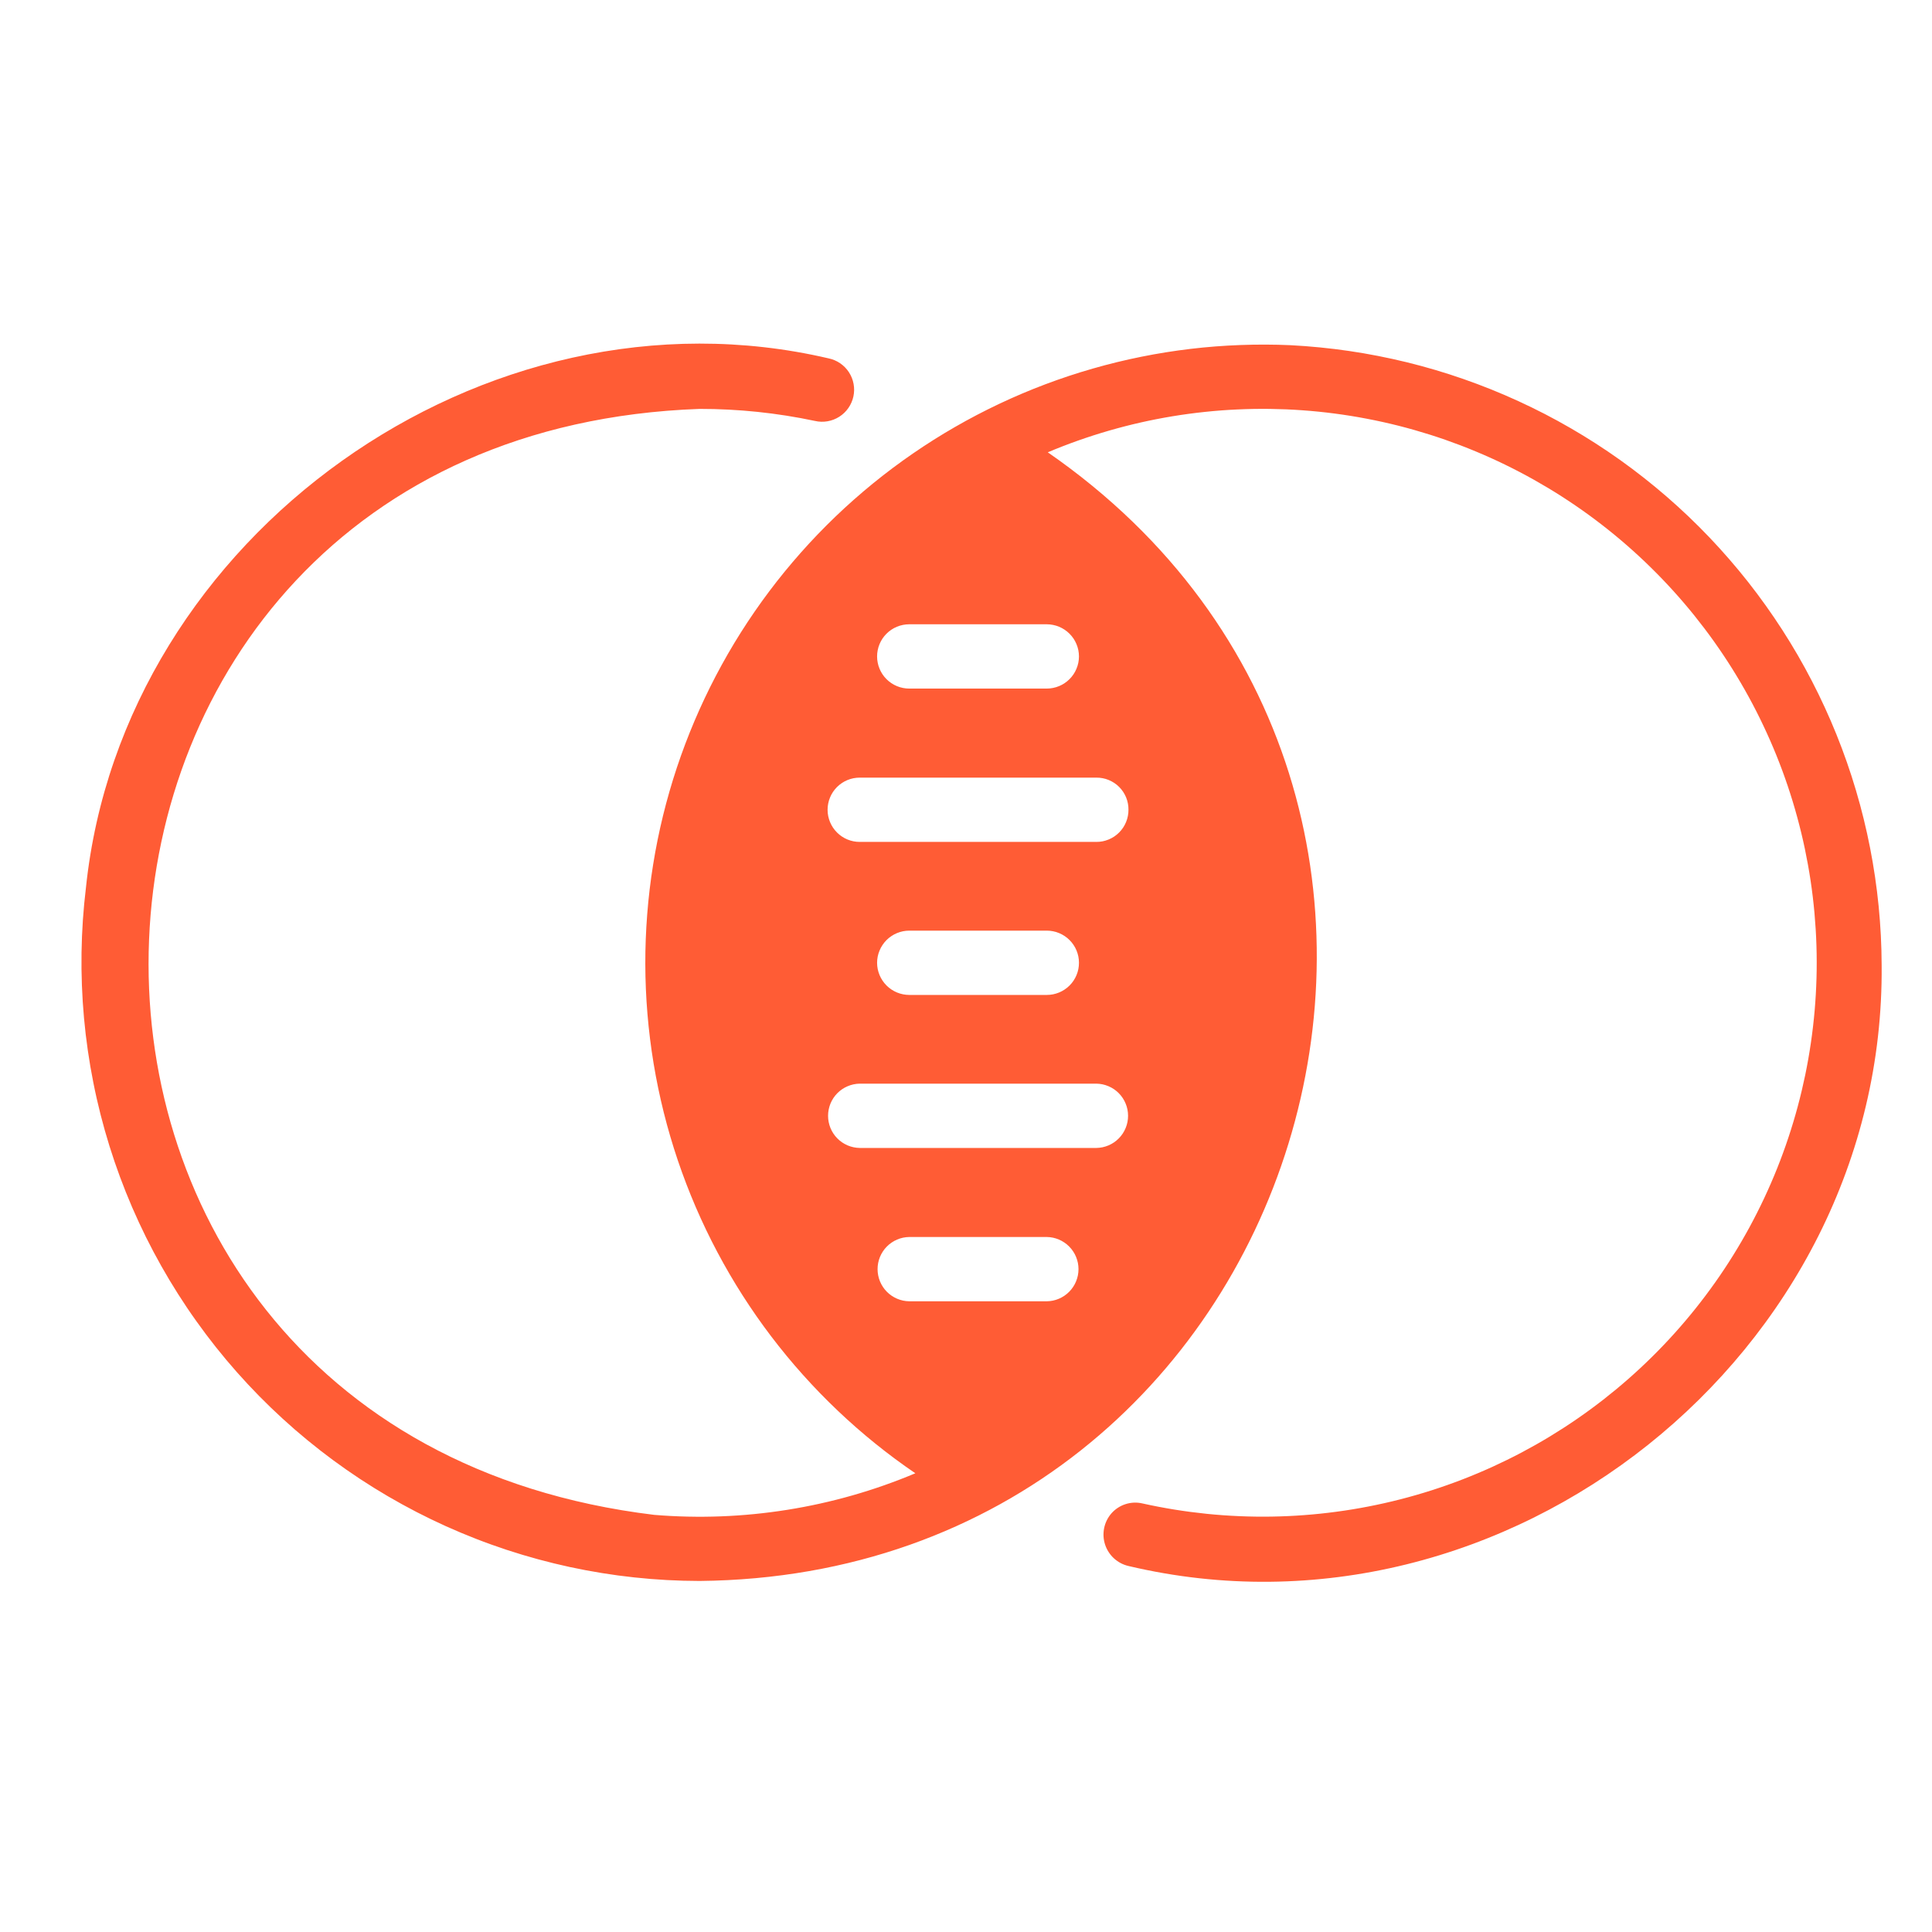
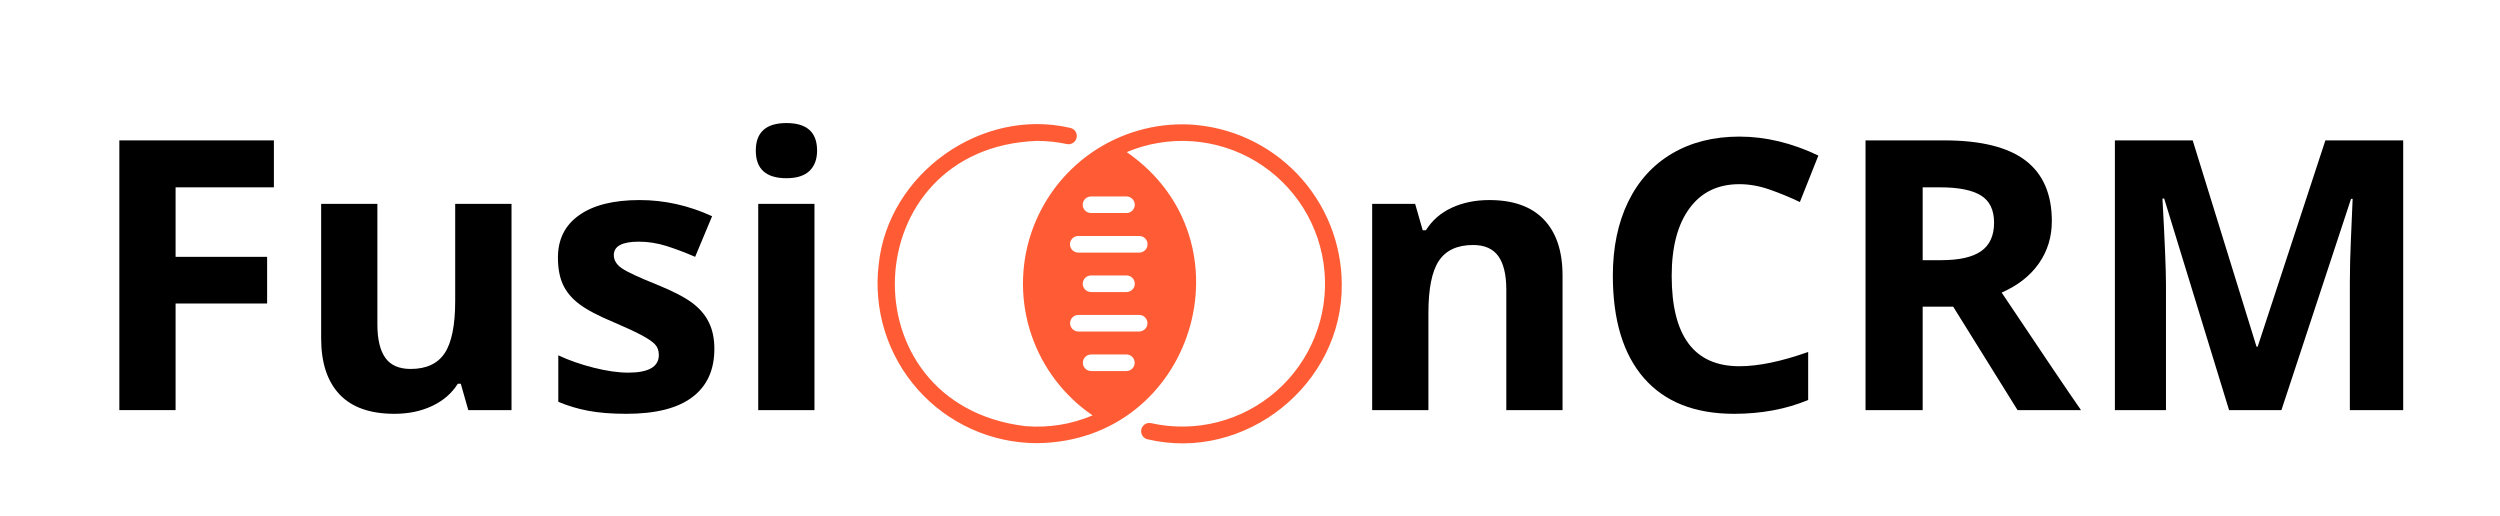
- <svg xmlns="http://www.w3.org/2000/svg" width="500" zoomAndPan="magnify" viewBox="0 0 375 375" height="500" preserveAspectRatio="xMidYMid meet" version="1.0">
+ <svg xmlns="http://www.w3.org/2000/svg" width="577" zoomAndPan="magnify" viewBox="0 0 432.75 89.25" height="119" preserveAspectRatio="xMidYMid meet" version="1.0">
  <defs>
-     <clipPath id="c5e1db4318">
-       <path d="M 15 66 L 365.855 66 L 365.855 308 L 15 308 Z M 15 66 " clip-rule="nonzero" />
+     <g />
+     <clipPath id="17e9a363fd">
+       <path d="M 14 2 L 424 2 L 424 88.508 L 14 88.508 Z M 14 2 " clip-rule="nonzero" />
    </clipPath>
-     <clipPath id="e02673cd18">
-       <path d="M 143.625 226.48 L 231.395 226.48 L 231.395 231.914 L 143.625 231.914 Z M 143.625 226.48 " clip-rule="nonzero" />
+     <clipPath id="90cbc38954">
+       <path d="M 218 0.141 L 409.891 0.141 L 409.891 86.508 L 218 86.508 Z M 218 0.141 " clip-rule="nonzero" />
    </clipPath>
-     <clipPath id="45136141f0">
-       <path d="M 146.34 226.48 L 228.66 226.48 C 230.16 226.48 231.375 227.695 231.375 229.195 C 231.375 230.695 230.16 231.914 228.66 231.914 L 146.34 231.914 C 144.84 231.914 143.625 230.695 143.625 229.195 C 143.625 227.695 144.84 226.48 146.34 226.48 Z M 146.34 226.48 " clip-rule="nonzero" />
+     <clipPath id="6171f4c915">
+       <rect x="0" width="192" y="0" height="87" />
    </clipPath>
-     <clipPath id="0cfb061ab7">
-       <path d="M 0.625 0.48 L 88.395 0.48 L 88.395 5.914 L 0.625 5.914 Z M 0.625 0.48 " clip-rule="nonzero" />
+     <clipPath id="85d16e389d">
+       <path d="M 137 19 L 218.617 19 L 218.617 75 L 137 75 Z M 137 19 " clip-rule="nonzero" />
    </clipPath>
-     <clipPath id="72fb6b79ef">
-       <path d="M 3.34 0.48 L 85.66 0.48 C 87.16 0.48 88.375 1.695 88.375 3.195 C 88.375 4.695 87.16 5.914 85.66 5.914 L 3.34 5.914 C 1.84 5.914 0.625 4.695 0.625 3.195 C 0.625 1.695 1.84 0.48 3.34 0.48 Z M 3.34 0.48 " clip-rule="nonzero" />
+     <clipPath id="78281af31c">
+       <path d="M 0.77 0.141 L 134 0.141 L 134 86.508 L 0.77 86.508 Z M 0.77 0.141 " clip-rule="nonzero" />
    </clipPath>
-     <clipPath id="c054055766">
-       <rect x="0" width="89" y="0" height="6" />
+     <clipPath id="55f4e7bbd0">
+       <rect x="0" width="134" y="0" height="87" />
+     </clipPath>
+     <clipPath id="3eaa2c389c">
+       <rect x="0" width="410" y="0" height="87" />
    </clipPath>
  </defs>
-   <g clip-path="url(#c5e1db4318)">
-     <path fill="#ff5c35" d="M 250.461 67 C 247.23 66.859 244 66.848 240.766 66.969 C 237.535 67.086 234.312 67.336 231.102 67.715 C 227.887 68.098 224.695 68.605 221.523 69.246 C 218.355 69.883 215.215 70.648 212.105 71.543 C 208.996 72.434 205.93 73.449 202.902 74.59 C 199.875 75.73 196.898 76.992 193.973 78.375 C 191.051 79.758 188.184 81.254 185.383 82.867 C 182.578 84.48 179.844 86.203 177.18 88.039 C 174.516 89.871 171.93 91.812 169.422 93.855 C 166.914 95.898 164.496 98.039 162.16 100.277 C 159.828 102.52 157.586 104.848 155.441 107.27 C 153.297 109.691 151.25 112.191 149.309 114.777 C 147.363 117.363 145.531 120.023 143.801 122.758 C 142.074 125.492 140.461 128.293 138.957 131.16 C 137.457 134.023 136.074 136.945 134.809 139.922 C 133.543 142.898 132.402 145.922 131.379 148.992 C 130.359 152.062 129.465 155.168 128.695 158.309 C 127.926 161.449 127.285 164.617 126.773 167.812 C 126.258 171.004 125.875 174.215 125.625 177.438 C 125.371 180.664 125.246 183.895 125.254 187.129 C 125.262 190.363 125.402 193.59 125.672 196.816 C 125.941 200.039 126.34 203.246 126.867 206.438 C 127.395 209.629 128.055 212.793 128.836 215.93 C 129.621 219.066 130.531 222.168 131.566 225.234 C 132.605 228.297 133.762 231.316 135.039 234.285 C 136.32 237.258 137.719 240.172 139.234 243.027 C 140.75 245.887 142.379 248.68 144.117 251.402 C 145.859 254.129 147.707 256.781 149.664 259.359 C 151.621 261.934 153.676 264.426 155.836 266.836 C 157.992 269.246 160.242 271.566 162.59 273.793 C 164.934 276.023 167.363 278.152 169.883 280.184 C 172.398 282.215 174.992 284.141 177.668 285.961 C 169.668 289.324 161.383 291.688 152.812 293.055 C 144.242 294.418 135.633 294.746 126.984 294.035 C -9.223 277.566 -1.215 84.273 135.801 79.367 C 143.344 79.363 150.805 80.141 158.184 81.703 C 158.586 81.797 158.992 81.848 159.402 81.859 C 159.812 81.867 160.223 81.84 160.625 81.77 C 161.031 81.699 161.426 81.59 161.809 81.441 C 162.195 81.293 162.559 81.109 162.906 80.887 C 163.254 80.668 163.574 80.414 163.871 80.129 C 164.168 79.844 164.434 79.535 164.668 79.195 C 164.902 78.859 165.102 78.504 165.266 78.125 C 165.43 77.746 165.559 77.359 165.645 76.957 C 165.73 76.555 165.777 76.148 165.785 75.738 C 165.789 75.324 165.754 74.918 165.68 74.516 C 165.605 74.109 165.492 73.715 165.34 73.336 C 165.188 72.953 164.996 72.59 164.773 72.246 C 164.547 71.902 164.293 71.582 164.004 71.289 C 163.715 70.996 163.402 70.734 163.062 70.504 C 162.723 70.27 162.363 70.074 161.984 69.918 C 161.605 69.758 161.211 69.637 160.809 69.555 C 94.047 53.98 23.82 103.926 16.684 172.266 C 16.43 174.367 16.23 176.473 16.086 178.582 C 15.945 180.691 15.855 182.805 15.824 184.922 C 15.793 187.035 15.816 189.152 15.898 191.266 C 15.977 193.379 16.113 195.492 16.305 197.598 C 16.496 199.703 16.742 201.805 17.047 203.898 C 17.348 205.992 17.707 208.078 18.121 210.152 C 18.531 212.227 19 214.289 19.52 216.34 C 20.043 218.391 20.617 220.426 21.246 222.445 C 21.875 224.465 22.559 226.469 23.293 228.449 C 24.027 230.434 24.816 232.398 25.652 234.34 C 26.492 236.281 27.383 238.203 28.32 240.098 C 29.262 241.992 30.25 243.859 31.289 245.703 C 32.328 247.547 33.414 249.363 34.551 251.148 C 35.684 252.934 36.863 254.688 38.094 256.41 C 39.32 258.133 40.59 259.824 41.906 261.48 C 43.223 263.137 44.582 264.758 45.984 266.34 C 47.387 267.926 48.832 269.473 50.312 270.98 C 51.797 272.488 53.32 273.957 54.883 275.383 C 56.441 276.812 58.039 278.195 59.676 279.539 C 61.309 280.883 62.98 282.184 64.684 283.438 C 66.387 284.691 68.121 285.902 69.887 287.066 C 71.652 288.227 73.449 289.344 75.277 290.414 C 77.102 291.48 78.957 292.5 80.836 293.473 C 82.715 294.441 84.617 295.363 86.547 296.234 C 88.477 297.102 90.426 297.922 92.398 298.688 C 94.367 299.457 96.359 300.168 98.367 300.832 C 100.379 301.492 102.402 302.102 104.445 302.656 C 106.488 303.211 108.543 303.711 110.609 304.16 C 112.68 304.605 114.758 304.996 116.844 305.332 C 118.934 305.672 121.031 305.953 123.133 306.176 C 125.238 306.402 127.344 306.574 129.457 306.688 C 131.57 306.801 133.684 306.859 135.801 306.863 C 253.828 305.711 300.023 154.684 203.375 87.793 C 205.312 86.973 207.277 86.215 209.262 85.512 C 211.246 84.809 213.25 84.168 215.273 83.582 C 217.297 83 219.336 82.473 221.387 82.008 C 223.441 81.543 225.508 81.141 227.586 80.797 C 229.664 80.453 231.75 80.172 233.844 79.953 C 235.938 79.73 238.035 79.57 240.137 79.477 C 242.242 79.379 244.348 79.34 246.453 79.367 C 248.559 79.395 250.66 79.48 252.762 79.633 C 254.859 79.781 256.953 79.992 259.043 80.266 C 261.129 80.539 263.207 80.871 265.277 81.27 C 267.344 81.664 269.398 82.117 271.441 82.633 C 273.48 83.148 275.508 83.727 277.516 84.359 C 279.523 84.992 281.508 85.688 283.477 86.438 C 285.441 87.191 287.387 88 289.305 88.863 C 291.227 89.73 293.117 90.652 294.984 91.629 C 296.848 92.605 298.684 93.637 300.488 94.719 C 302.293 95.805 304.062 96.941 305.801 98.129 C 307.539 99.316 309.242 100.555 310.906 101.844 C 312.574 103.133 314.199 104.469 315.785 105.855 C 317.371 107.238 318.918 108.668 320.418 110.145 C 321.922 111.617 323.379 113.137 324.793 114.695 C 326.207 116.258 327.574 117.859 328.895 119.5 C 330.211 121.141 331.484 122.816 332.703 124.531 C 333.926 126.25 335.094 128 336.211 129.781 C 337.328 131.566 338.395 133.383 339.406 135.23 C 340.418 137.074 341.375 138.949 342.273 140.855 C 343.176 142.758 344.02 144.684 344.809 146.637 C 345.598 148.59 346.328 150.562 347 152.559 C 347.672 154.555 348.285 156.566 348.836 158.598 C 349.391 160.633 349.887 162.676 350.32 164.738 C 350.75 166.797 351.125 168.871 351.438 170.953 C 351.75 173.035 352 175.125 352.188 177.223 C 352.375 179.316 352.504 181.418 352.57 183.523 C 352.637 185.629 352.641 187.734 352.582 189.836 C 352.523 191.941 352.402 194.043 352.223 196.141 C 352.039 198.238 351.797 200.328 351.492 202.414 C 351.188 204.496 350.824 206.57 350.398 208.633 C 349.969 210.691 349.484 212.742 348.938 214.773 C 348.391 216.809 347.785 218.824 347.121 220.82 C 346.457 222.82 345.734 224.797 344.953 226.75 C 344.172 228.707 343.332 230.637 342.438 232.543 C 341.543 234.449 340.594 236.328 339.59 238.18 C 338.586 240.027 337.527 241.848 336.414 243.637 C 335.305 245.426 334.141 247.18 332.926 248.898 C 331.711 250.617 330.445 252.301 329.133 253.945 C 327.82 255.594 326.457 257.199 325.051 258.762 C 323.641 260.328 322.191 261.852 320.691 263.332 C 319.195 264.812 317.656 266.246 316.074 267.637 C 314.492 269.027 312.871 270.367 311.211 271.664 C 309.551 272.957 307.852 274.203 306.117 275.398 C 304.383 276.594 302.617 277.734 300.816 278.828 C 299.016 279.918 297.184 280.953 295.324 281.938 C 293.461 282.922 291.57 283.848 289.656 284.723 C 287.738 285.594 285.797 286.41 283.836 287.168 C 281.871 287.926 279.887 288.625 277.879 289.27 C 275.875 289.91 273.852 290.492 271.812 291.016 C 269.773 291.539 267.719 292 265.652 292.402 C 263.586 292.805 261.508 293.148 259.422 293.426 C 257.336 293.707 255.242 293.926 253.141 294.082 C 251.043 294.242 248.941 294.336 246.836 294.371 C 244.73 294.406 242.625 294.375 240.52 294.285 C 238.418 294.195 236.32 294.047 234.223 293.832 C 232.129 293.617 230.043 293.344 227.965 293.008 C 225.887 292.672 223.816 292.277 221.762 291.82 C 221.219 291.691 220.668 291.641 220.109 291.66 C 219.555 291.684 219.008 291.777 218.477 291.949 C 217.945 292.117 217.445 292.355 216.98 292.66 C 216.512 292.965 216.094 293.328 215.723 293.746 C 215.547 293.949 215.383 294.164 215.234 294.387 C 215.086 294.609 214.953 294.844 214.832 295.086 C 214.715 295.328 214.609 295.574 214.523 295.828 C 214.438 296.086 214.367 296.344 214.312 296.605 C 214.258 296.871 214.223 297.137 214.203 297.406 C 214.184 297.676 214.18 297.941 214.195 298.211 C 214.211 298.48 214.242 298.746 214.293 299.012 C 214.344 299.277 214.41 299.535 214.492 299.793 C 214.574 300.047 214.676 300.297 214.789 300.543 C 214.906 300.785 215.035 301.02 215.184 301.246 C 215.328 301.473 215.488 301.688 215.66 301.895 C 215.832 302.102 216.02 302.293 216.219 302.477 C 216.418 302.656 216.625 302.824 216.848 302.98 C 217.066 303.137 217.297 303.277 217.535 303.402 C 217.773 303.527 218.02 303.637 218.27 303.73 C 218.523 303.824 218.781 303.898 219.043 303.961 C 292.359 321.301 365.934 262.77 365.227 187.305 C 365.219 185.395 365.168 183.488 365.07 181.578 C 364.973 179.672 364.828 177.77 364.641 175.867 C 364.453 173.965 364.219 172.07 363.941 170.184 C 363.664 168.293 363.34 166.41 362.973 164.535 C 362.605 162.66 362.195 160.797 361.738 158.941 C 361.285 157.086 360.785 155.246 360.242 153.414 C 359.699 151.582 359.113 149.766 358.484 147.961 C 357.855 146.16 357.184 144.371 356.469 142.598 C 355.758 140.828 355 139.074 354.203 137.34 C 353.406 135.602 352.57 133.887 351.691 132.191 C 350.816 130.496 349.898 128.82 348.941 127.168 C 347.98 125.516 346.988 123.887 345.953 122.281 C 344.918 120.676 343.844 119.094 342.734 117.539 C 341.629 115.984 340.48 114.457 339.301 112.957 C 338.117 111.457 336.902 109.984 335.648 108.543 C 334.398 107.098 333.113 105.688 331.797 104.305 C 330.477 102.922 329.125 101.574 327.746 100.254 C 326.363 98.938 324.949 97.652 323.508 96.402 C 322.062 95.152 320.59 93.934 319.09 92.754 C 317.59 91.57 316.062 90.426 314.508 89.316 C 312.953 88.207 311.371 87.137 309.766 86.102 C 308.16 85.07 306.531 84.074 304.879 83.117 C 303.227 82.16 301.551 81.242 299.855 80.363 C 298.156 79.488 296.441 78.652 294.707 77.855 C 292.969 77.059 291.215 76.305 289.445 75.59 C 287.672 74.879 285.883 74.207 284.082 73.578 C 282.277 72.949 280.461 72.363 278.629 71.82 C 276.797 71.277 274.953 70.781 273.102 70.324 C 271.246 69.871 269.379 69.461 267.504 69.094 C 265.633 68.727 263.75 68.402 261.859 68.125 C 259.969 67.848 258.074 67.617 256.176 67.43 C 254.273 67.242 252.371 67.098 250.461 67 Z M 203.188 252.578 L 176.48 252.578 C 176.074 252.574 175.676 252.527 175.277 252.445 C 174.879 252.359 174.496 252.238 174.121 252.078 C 173.75 251.918 173.395 251.723 173.059 251.496 C 172.723 251.266 172.414 251.008 172.129 250.719 C 171.844 250.43 171.59 250.117 171.367 249.777 C 171.145 249.438 170.953 249.082 170.801 248.707 C 170.648 248.332 170.531 247.945 170.453 247.547 C 170.375 247.148 170.336 246.746 170.336 246.34 C 170.336 245.934 170.375 245.531 170.453 245.133 C 170.531 244.734 170.648 244.348 170.801 243.973 C 170.953 243.598 171.145 243.238 171.367 242.902 C 171.59 242.562 171.844 242.25 172.129 241.961 C 172.414 241.672 172.723 241.41 173.059 241.184 C 173.395 240.953 173.75 240.762 174.121 240.602 C 174.496 240.441 174.879 240.32 175.277 240.234 C 175.676 240.152 176.074 240.105 176.48 240.102 L 203.188 240.102 C 203.594 240.105 203.996 240.152 204.391 240.234 C 204.789 240.32 205.172 240.441 205.547 240.602 C 205.918 240.762 206.273 240.953 206.609 241.184 C 206.945 241.41 207.254 241.672 207.539 241.961 C 207.824 242.25 208.078 242.562 208.301 242.902 C 208.527 243.238 208.715 243.598 208.867 243.973 C 209.023 244.348 209.137 244.734 209.219 245.133 C 209.297 245.531 209.336 245.934 209.336 246.34 C 209.336 246.746 209.297 247.148 209.219 247.547 C 209.137 247.945 209.023 248.332 208.867 248.707 C 208.715 249.082 208.527 249.438 208.301 249.777 C 208.078 250.117 207.824 250.43 207.539 250.719 C 207.254 251.008 206.945 251.266 206.609 251.496 C 206.273 251.723 205.918 251.918 205.547 252.078 C 205.172 252.238 204.789 252.359 204.391 252.445 C 203.996 252.527 203.594 252.574 203.188 252.578 Z M 212.797 222.816 L 166.871 222.816 C 166.469 222.809 166.066 222.766 165.668 222.68 C 165.273 222.598 164.887 222.473 164.512 222.316 C 164.141 222.156 163.785 221.961 163.449 221.734 C 163.117 221.504 162.805 221.246 162.52 220.957 C 162.234 220.668 161.98 220.352 161.758 220.016 C 161.535 219.676 161.344 219.32 161.191 218.941 C 161.039 218.566 160.922 218.18 160.844 217.781 C 160.766 217.383 160.727 216.98 160.727 216.578 C 160.727 216.172 160.766 215.77 160.844 215.371 C 160.922 214.973 161.039 214.586 161.191 214.211 C 161.344 213.836 161.535 213.477 161.758 213.137 C 161.98 212.801 162.234 212.484 162.52 212.195 C 162.805 211.906 163.117 211.648 163.449 211.422 C 163.785 211.191 164.141 210.996 164.516 210.84 C 164.887 210.68 165.273 210.559 165.668 210.473 C 166.066 210.387 166.469 210.344 166.875 210.336 L 212.797 210.336 C 213.203 210.344 213.605 210.387 214.004 210.469 C 214.398 210.555 214.785 210.676 215.16 210.836 C 215.535 210.992 215.891 211.188 216.227 211.414 C 216.562 211.645 216.871 211.902 217.156 212.191 C 217.441 212.48 217.699 212.797 217.922 213.133 C 218.145 213.473 218.336 213.832 218.488 214.207 C 218.645 214.582 218.762 214.969 218.84 215.367 C 218.918 215.766 218.957 216.172 218.957 216.578 C 218.957 216.984 218.918 217.387 218.84 217.785 C 218.762 218.184 218.645 218.57 218.488 218.945 C 218.336 219.32 218.145 219.68 217.922 220.02 C 217.699 220.359 217.441 220.672 217.156 220.961 C 216.871 221.25 216.562 221.508 216.227 221.738 C 215.891 221.965 215.535 222.16 215.16 222.32 C 214.785 222.477 214.398 222.598 214.004 222.684 C 213.605 222.766 213.203 222.812 212.797 222.816 Z M 170.242 186.875 C 170.242 186.465 170.285 186.062 170.363 185.66 C 170.445 185.258 170.566 184.867 170.723 184.492 C 170.879 184.113 171.07 183.754 171.301 183.414 C 171.527 183.074 171.785 182.758 172.074 182.469 C 172.363 182.18 172.68 181.922 173.02 181.695 C 173.359 181.465 173.719 181.273 174.098 181.117 C 174.477 180.961 174.863 180.84 175.266 180.758 C 175.668 180.68 176.074 180.637 176.48 180.637 L 203.188 180.637 C 203.598 180.637 204.004 180.676 204.406 180.758 C 204.805 180.836 205.195 180.953 205.574 181.113 C 205.953 181.27 206.312 181.461 206.652 181.688 C 206.996 181.914 207.309 182.176 207.598 182.465 C 207.891 182.754 208.148 183.07 208.375 183.41 C 208.602 183.75 208.797 184.109 208.953 184.488 C 209.109 184.867 209.227 185.258 209.309 185.66 C 209.387 186.062 209.426 186.465 209.426 186.875 C 209.426 187.285 209.387 187.691 209.309 188.094 C 209.227 188.496 209.109 188.887 208.953 189.266 C 208.797 189.641 208.602 190 208.375 190.344 C 208.148 190.684 207.891 191 207.598 191.289 C 207.309 191.578 206.996 191.836 206.652 192.062 C 206.312 192.293 205.953 192.484 205.574 192.641 C 205.195 192.797 204.805 192.914 204.406 192.996 C 204.004 193.074 203.598 193.117 203.188 193.117 L 176.48 193.117 C 176.074 193.113 175.668 193.074 175.266 192.992 C 174.863 192.91 174.477 192.793 174.098 192.637 C 173.719 192.477 173.359 192.285 173.02 192.059 C 172.68 191.832 172.363 191.57 172.074 191.281 C 171.785 190.992 171.527 190.68 171.301 190.34 C 171.07 189.996 170.879 189.641 170.723 189.262 C 170.566 188.883 170.445 188.492 170.363 188.094 C 170.285 187.691 170.242 187.285 170.242 186.875 Z M 219.035 157.176 C 219.039 157.586 219 157.992 218.918 158.395 C 218.84 158.797 218.723 159.188 218.566 159.566 C 218.41 159.945 218.219 160.305 217.992 160.648 C 217.762 160.988 217.504 161.305 217.215 161.594 C 216.926 161.883 216.609 162.145 216.27 162.371 C 215.926 162.598 215.566 162.789 215.188 162.945 C 214.809 163.102 214.418 163.219 214.016 163.301 C 213.613 163.379 213.207 163.418 212.797 163.414 L 166.871 163.414 C 166.465 163.414 166.059 163.375 165.656 163.297 C 165.254 163.215 164.863 163.098 164.484 162.941 C 164.105 162.785 163.746 162.59 163.406 162.363 C 163.066 162.137 162.75 161.879 162.461 161.586 C 162.172 161.297 161.914 160.984 161.684 160.641 C 161.457 160.301 161.266 159.941 161.109 159.562 C 160.953 159.184 160.832 158.793 160.754 158.395 C 160.672 157.992 160.633 157.586 160.633 157.176 C 160.633 156.766 160.672 156.359 160.754 155.957 C 160.832 155.555 160.953 155.168 161.109 154.789 C 161.266 154.41 161.457 154.051 161.684 153.707 C 161.914 153.367 162.172 153.055 162.461 152.762 C 162.75 152.473 163.066 152.215 163.406 151.988 C 163.746 151.762 164.105 151.566 164.484 151.41 C 164.863 151.254 165.254 151.137 165.656 151.055 C 166.059 150.977 166.465 150.938 166.871 150.938 L 212.797 150.938 C 213.207 150.934 213.613 150.969 214.02 151.047 C 214.422 151.121 214.812 151.238 215.195 151.395 C 215.574 151.551 215.934 151.742 216.277 151.969 C 216.621 152.195 216.938 152.453 217.227 152.746 C 217.516 153.035 217.777 153.352 218.004 153.695 C 218.23 154.035 218.422 154.398 218.578 154.777 C 218.734 155.16 218.848 155.551 218.926 155.953 C 219.004 156.359 219.039 156.766 219.035 157.176 Z M 209.426 127.414 C 209.426 127.82 209.383 128.227 209.305 128.629 C 209.223 129.031 209.105 129.418 208.945 129.797 C 208.789 130.176 208.598 130.535 208.371 130.875 C 208.141 131.215 207.883 131.531 207.594 131.82 C 207.305 132.109 206.988 132.367 206.648 132.594 C 206.309 132.824 205.949 133.016 205.57 133.172 C 205.195 133.328 204.805 133.449 204.402 133.527 C 204 133.609 203.598 133.652 203.188 133.652 L 176.48 133.652 C 176.07 133.652 175.668 133.613 175.266 133.531 C 174.863 133.453 174.473 133.336 174.094 133.176 C 173.715 133.02 173.355 132.828 173.016 132.602 C 172.676 132.375 172.359 132.113 172.07 131.824 C 171.781 131.535 171.52 131.219 171.293 130.879 C 171.066 130.539 170.875 130.18 170.719 129.801 C 170.559 129.422 170.441 129.031 170.363 128.629 C 170.281 128.227 170.242 127.824 170.242 127.414 C 170.242 127.004 170.281 126.598 170.363 126.195 C 170.441 125.793 170.559 125.402 170.719 125.023 C 170.875 124.645 171.066 124.285 171.293 123.945 C 171.52 123.605 171.781 123.289 172.07 123 C 172.359 122.711 172.676 122.453 173.016 122.223 C 173.355 121.996 173.715 121.805 174.094 121.648 C 174.473 121.492 174.863 121.371 175.266 121.293 C 175.668 121.215 176.07 121.172 176.48 121.172 L 203.188 121.172 C 203.598 121.176 204 121.215 204.402 121.297 C 204.805 121.375 205.195 121.496 205.57 121.652 C 205.949 121.809 206.309 122.004 206.648 122.23 C 206.988 122.457 207.305 122.715 207.594 123.008 C 207.883 123.297 208.141 123.609 208.371 123.949 C 208.598 124.289 208.789 124.648 208.945 125.027 C 209.105 125.406 209.223 125.797 209.305 126.195 C 209.383 126.598 209.426 127.004 209.426 127.414 Z M 209.426 127.414 " fill-opacity="1" fill-rule="nonzero" />
-   </g>
-   <g clip-path="url(#e02673cd18)">
-     <g clip-path="url(#45136141f0)">
-       <g transform="matrix(1, 0, 0, 1, 143, 226)">
-         <g clip-path="url(#c054055766)">
-           <g clip-path="url(#0cfb061ab7)">
-             <g clip-path="url(#72fb6b79ef)">
-               <path fill="#ff5c35" d="M 0.625 0.48 L 88.375 0.48 L 88.375 5.914 L 0.625 5.914 Z M 0.625 0.48 " fill-opacity="1" fill-rule="nonzero" />
+   <g clip-path="url(#17e9a363fd)">
+     <g transform="matrix(1, 0, 0, 1, 14, 2)">
+       <g clip-path="url(#3eaa2c389c)">
+         <g clip-path="url(#90cbc38954)">
+           <g transform="matrix(1, 0, 0, 1, 218, -0.000000000000011546)">
+             <g clip-path="url(#6171f4c915)">
+               <g fill="#000000" fill-opacity="1">
+                 <g transform="translate(0.414143, 68.98911)">
+                   <g>
+                     <path d="M 38.062 0 L 28.328 0 L 28.328 -20.844 C 28.328 -23.426 27.867 -25.359 26.953 -26.641 C 26.035 -27.93 24.578 -28.578 22.578 -28.578 C 19.848 -28.578 17.875 -27.664 16.656 -25.844 C 15.445 -24.02 14.844 -21.004 14.844 -16.797 L 14.844 0 L 5.109 0 L 5.109 -35.703 L 12.547 -35.703 L 13.859 -31.125 L 14.406 -31.125 C 15.488 -32.852 16.984 -34.156 18.891 -35.031 C 20.797 -35.914 22.961 -36.359 25.391 -36.359 C 29.535 -36.359 32.68 -35.234 34.828 -32.984 C 36.984 -30.742 38.062 -27.508 38.062 -23.281 Z M 38.062 0 " />
+                   </g>
+                 </g>
+               </g>
+               <g fill="#000000" fill-opacity="1">
+                 <g transform="translate(43.38583, 68.98911)">
+                   <g>
+                     <path d="M 25.703 -39.109 C 21.973 -39.109 19.086 -37.707 17.047 -34.906 C 15.004 -32.113 13.984 -28.219 13.984 -23.219 C 13.984 -12.801 17.891 -7.594 25.703 -7.594 C 28.984 -7.594 32.953 -8.414 37.609 -10.062 L 37.609 -1.75 C 33.773 -0.156 29.5 0.641 24.781 0.641 C 17.988 0.641 12.789 -1.414 9.188 -5.531 C 5.594 -9.656 3.797 -15.57 3.797 -23.281 C 3.797 -28.133 4.676 -32.383 6.438 -36.031 C 8.207 -39.676 10.75 -42.473 14.062 -44.422 C 17.375 -46.367 21.254 -47.344 25.703 -47.344 C 30.234 -47.344 34.789 -46.25 39.375 -44.062 L 36.172 -36.016 C 34.43 -36.848 32.676 -37.57 30.906 -38.188 C 29.133 -38.801 27.398 -39.109 25.703 -39.109 Z M 25.703 -39.109 " />
+                   </g>
+                 </g>
+               </g>
+               <g fill="#000000" fill-opacity="1">
+                 <g transform="translate(85.04861, 68.98911)">
+                   <g>
+                     <path d="M 15.766 -25.953 L 18.969 -25.953 C 22.094 -25.953 24.398 -26.473 25.891 -27.516 C 27.379 -28.566 28.125 -30.207 28.125 -32.438 C 28.125 -34.656 27.363 -36.227 25.844 -37.156 C 24.32 -38.094 21.969 -38.562 18.781 -38.562 L 15.766 -38.562 Z M 15.766 -17.906 L 15.766 0 L 5.875 0 L 5.875 -46.688 L 19.484 -46.688 C 25.816 -46.688 30.504 -45.531 33.547 -43.219 C 36.598 -40.906 38.125 -37.398 38.125 -32.703 C 38.125 -29.953 37.367 -27.504 35.859 -25.359 C 34.348 -23.223 32.207 -21.551 29.438 -20.344 C 36.457 -9.844 41.035 -3.062 43.172 0 L 32.188 0 L 21.047 -17.906 Z M 15.766 -17.906 " />
+                   </g>
+                 </g>
+               </g>
+               <g fill="#000000" fill-opacity="1">
+                 <g transform="translate(128.2118, 68.98911)">
+                   <g>
+                     <path d="M 25.641 0 L 14.406 -36.625 L 14.109 -36.625 C 14.516 -29.176 14.719 -24.207 14.719 -21.719 L 14.719 0 L 5.875 0 L 5.875 -46.688 L 19.344 -46.688 L 30.391 -10.984 L 30.594 -10.984 L 42.312 -46.688 L 55.781 -46.688 L 55.781 0 L 46.547 0 L 46.547 -22.094 C 46.547 -23.133 46.562 -24.336 46.594 -25.703 C 46.625 -27.066 46.77 -30.688 47.031 -36.562 L 46.75 -36.562 L 34.703 0 Z M 25.641 0 " />
+                   </g>
+                 </g>
+               </g>
+             </g>
+           </g>
+         </g>
+         <g clip-path="url(#85d16e389d)">
+           <path fill="#ff5c35" d="M 191.867 19.547 C 190.379 19.48 188.895 19.539 187.414 19.711 C 185.938 19.887 184.48 20.18 183.047 20.594 C 181.613 21.004 180.227 21.527 178.879 22.164 C 177.531 22.801 176.242 23.539 175.016 24.387 C 173.789 25.23 172.637 26.168 171.562 27.199 C 170.484 28.234 169.5 29.344 168.605 30.535 C 167.711 31.727 166.918 32.984 166.227 34.301 C 165.535 35.621 164.953 36.988 164.484 38.402 C 164.012 39.816 163.66 41.262 163.422 42.73 C 163.188 44.203 163.07 45.684 163.074 47.176 C 163.078 48.664 163.203 50.145 163.445 51.613 C 163.688 53.086 164.047 54.527 164.527 55.938 C 165.004 57.352 165.59 58.715 166.289 60.031 C 166.988 61.348 167.785 62.598 168.688 63.785 C 169.59 64.973 170.578 66.078 171.66 67.105 C 172.738 68.133 173.895 69.066 175.129 69.902 C 171.395 71.473 167.508 72.094 163.473 71.762 C 132.148 67.973 133.988 23.52 165.5 22.391 C 167.234 22.391 168.949 22.57 170.648 22.93 C 170.832 22.973 171.02 22.977 171.207 22.945 C 171.398 22.91 171.57 22.844 171.734 22.742 C 171.895 22.641 172.027 22.508 172.137 22.352 C 172.246 22.195 172.32 22.023 172.363 21.836 C 172.402 21.652 172.406 21.465 172.371 21.277 C 172.336 21.086 172.266 20.914 172.164 20.754 C 172.059 20.594 171.926 20.461 171.77 20.352 C 171.609 20.246 171.438 20.172 171.25 20.137 C 155.898 16.555 139.746 28.039 138.105 43.758 C 137.988 44.723 137.922 45.691 137.906 46.668 C 137.895 47.641 137.93 48.613 138.02 49.582 C 138.105 50.551 138.246 51.516 138.434 52.469 C 138.625 53.426 138.863 54.367 139.156 55.297 C 139.445 56.227 139.781 57.137 140.168 58.031 C 140.555 58.926 140.984 59.797 141.465 60.645 C 141.941 61.492 142.465 62.316 143.027 63.109 C 143.594 63.902 144.199 64.664 144.844 65.391 C 145.488 66.121 146.172 66.812 146.891 67.473 C 147.609 68.129 148.359 68.746 149.145 69.324 C 149.926 69.902 150.738 70.438 151.578 70.926 C 152.422 71.418 153.285 71.867 154.172 72.266 C 155.059 72.668 155.965 73.02 156.891 73.324 C 157.816 73.629 158.754 73.883 159.707 74.09 C 160.656 74.293 161.617 74.449 162.586 74.555 C 163.555 74.656 164.523 74.711 165.5 74.711 C 192.645 74.445 203.266 39.715 181.039 24.328 C 181.934 23.953 182.844 23.629 183.777 23.359 C 184.707 23.094 185.652 22.879 186.609 22.723 C 187.562 22.562 188.527 22.461 189.496 22.418 C 190.461 22.371 191.43 22.383 192.398 22.453 C 193.363 22.523 194.324 22.648 195.277 22.828 C 196.227 23.012 197.164 23.246 198.09 23.539 C 199.016 23.832 199.918 24.176 200.801 24.574 C 201.688 24.973 202.543 25.422 203.375 25.922 C 204.203 26.422 205.004 26.969 205.77 27.562 C 206.535 28.156 207.266 28.789 207.957 29.469 C 208.648 30.148 209.297 30.867 209.906 31.621 C 210.512 32.375 211.074 33.164 211.59 33.984 C 212.105 34.809 212.57 35.656 212.984 36.531 C 213.398 37.41 213.762 38.305 214.07 39.223 C 214.379 40.145 214.633 41.078 214.832 42.023 C 215.031 42.973 215.176 43.93 215.262 44.895 C 215.352 45.863 215.379 46.828 215.355 47.797 C 215.328 48.766 215.242 49.73 215.102 50.691 C 214.965 51.648 214.766 52.598 214.516 53.531 C 214.266 54.469 213.957 55.387 213.598 56.285 C 213.238 57.188 212.828 58.062 212.367 58.914 C 211.902 59.766 211.395 60.59 210.832 61.379 C 210.273 62.172 209.672 62.93 209.023 63.648 C 208.375 64.371 207.688 65.051 206.957 65.691 C 206.23 66.328 205.465 66.926 204.668 67.473 C 203.871 68.023 203.043 68.527 202.188 68.98 C 201.328 69.43 200.449 69.832 199.543 70.18 C 198.641 70.531 197.719 70.824 196.777 71.066 C 195.84 71.309 194.891 71.492 193.93 71.621 C 192.969 71.75 192.004 71.82 191.035 71.836 C 190.066 71.852 189.098 71.812 188.133 71.715 C 187.172 71.617 186.215 71.461 185.27 71.25 C 185.016 71.191 184.762 71.203 184.512 71.281 C 184.266 71.359 184.055 71.5 183.879 71.695 C 183.797 71.789 183.73 71.891 183.676 72.004 C 183.621 72.113 183.578 72.23 183.555 72.352 C 183.531 72.473 183.52 72.598 183.527 72.723 C 183.535 72.844 183.559 72.965 183.598 73.086 C 183.637 73.203 183.688 73.312 183.754 73.418 C 183.824 73.523 183.902 73.617 183.992 73.703 C 184.086 73.785 184.188 73.855 184.297 73.914 C 184.406 73.973 184.523 74.016 184.645 74.043 C 201.504 78.031 218.426 64.57 218.262 47.215 C 218.258 46.336 218.215 45.461 218.129 44.586 C 218.039 43.711 217.914 42.84 217.742 41.98 C 217.574 41.117 217.367 40.262 217.117 39.422 C 216.867 38.578 216.578 37.75 216.25 36.934 C 215.918 36.117 215.555 35.32 215.148 34.539 C 214.746 33.758 214.305 33 213.828 32.262 C 213.352 31.523 212.844 30.809 212.301 30.117 C 211.754 29.426 211.18 28.762 210.574 28.125 C 209.969 27.492 209.332 26.887 208.668 26.309 C 208.004 25.734 207.312 25.191 206.598 24.68 C 205.883 24.168 205.145 23.695 204.383 23.254 C 203.621 22.812 202.844 22.41 202.043 22.043 C 201.246 21.676 200.43 21.348 199.602 21.059 C 198.77 20.77 197.93 20.523 197.074 20.312 C 196.223 20.102 195.359 19.934 194.488 19.809 C 193.621 19.68 192.746 19.594 191.867 19.547 Z M 180.996 62.227 L 174.855 62.227 C 174.668 62.223 174.484 62.184 174.312 62.113 C 174.141 62.039 173.984 61.934 173.855 61.801 C 173.723 61.664 173.621 61.512 173.547 61.336 C 173.477 61.16 173.441 60.98 173.441 60.793 C 173.441 60.602 173.477 60.422 173.547 60.246 C 173.621 60.074 173.723 59.918 173.855 59.785 C 173.984 59.648 174.141 59.547 174.312 59.473 C 174.484 59.398 174.668 59.359 174.855 59.355 L 180.996 59.355 C 181.184 59.359 181.367 59.398 181.539 59.473 C 181.711 59.547 181.867 59.648 181.996 59.785 C 182.129 59.918 182.23 60.074 182.305 60.246 C 182.375 60.422 182.41 60.602 182.41 60.793 C 182.41 60.98 182.375 61.16 182.305 61.336 C 182.23 61.512 182.129 61.664 181.996 61.801 C 181.867 61.934 181.711 62.039 181.539 62.113 C 181.367 62.184 181.184 62.223 180.996 62.227 Z M 183.207 55.383 L 172.645 55.383 C 172.457 55.379 172.277 55.34 172.102 55.266 C 171.93 55.191 171.777 55.09 171.645 54.953 C 171.512 54.82 171.41 54.664 171.34 54.492 C 171.266 54.316 171.23 54.137 171.23 53.945 C 171.23 53.758 171.266 53.578 171.34 53.402 C 171.41 53.227 171.512 53.074 171.645 52.941 C 171.777 52.805 171.93 52.703 172.102 52.629 C 172.277 52.555 172.457 52.516 172.645 52.512 L 183.207 52.512 C 183.395 52.516 183.578 52.551 183.75 52.625 C 183.922 52.699 184.078 52.805 184.211 52.938 C 184.344 53.074 184.445 53.227 184.516 53.402 C 184.586 53.578 184.625 53.758 184.625 53.945 C 184.625 54.137 184.586 54.316 184.516 54.492 C 184.445 54.668 184.344 54.82 184.211 54.957 C 184.078 55.09 183.922 55.195 183.75 55.266 C 183.578 55.34 183.395 55.379 183.207 55.383 Z M 173.422 47.117 C 173.422 46.926 173.457 46.742 173.531 46.566 C 173.602 46.391 173.707 46.238 173.84 46.102 C 173.977 45.969 174.133 45.863 174.305 45.793 C 174.48 45.719 174.664 45.684 174.855 45.68 L 180.996 45.68 C 181.188 45.68 181.371 45.719 181.547 45.789 C 181.723 45.863 181.875 45.969 182.012 46.102 C 182.145 46.234 182.25 46.391 182.324 46.566 C 182.395 46.742 182.43 46.926 182.43 47.117 C 182.43 47.309 182.395 47.488 182.324 47.664 C 182.25 47.84 182.145 47.996 182.012 48.133 C 181.875 48.266 181.723 48.371 181.547 48.441 C 181.371 48.516 181.188 48.551 180.996 48.551 L 174.855 48.551 C 174.664 48.551 174.48 48.516 174.305 48.441 C 174.133 48.367 173.977 48.266 173.84 48.129 C 173.707 47.996 173.602 47.84 173.531 47.664 C 173.457 47.488 173.422 47.305 173.422 47.117 Z M 184.641 40.285 C 184.641 40.477 184.605 40.66 184.535 40.836 C 184.461 41.012 184.355 41.168 184.223 41.301 C 184.086 41.438 183.934 41.539 183.758 41.613 C 183.582 41.688 183.398 41.723 183.207 41.723 L 172.645 41.723 C 172.453 41.723 172.273 41.684 172.098 41.613 C 171.922 41.539 171.766 41.434 171.629 41.301 C 171.496 41.168 171.391 41.012 171.32 40.836 C 171.246 40.66 171.211 40.477 171.211 40.285 C 171.211 40.094 171.246 39.914 171.32 39.738 C 171.391 39.562 171.496 39.406 171.629 39.27 C 171.766 39.137 171.922 39.031 172.098 38.961 C 172.273 38.887 172.453 38.852 172.645 38.852 L 183.207 38.852 C 183.398 38.848 183.582 38.883 183.758 38.957 C 183.934 39.027 184.09 39.133 184.227 39.266 C 184.359 39.402 184.465 39.559 184.535 39.734 C 184.609 39.91 184.645 40.094 184.641 40.285 Z M 182.43 33.441 C 182.43 33.633 182.395 33.812 182.32 33.988 C 182.25 34.164 182.145 34.32 182.012 34.453 C 181.875 34.59 181.719 34.691 181.547 34.766 C 181.371 34.84 181.188 34.875 180.996 34.875 L 174.855 34.875 C 174.664 34.875 174.48 34.84 174.305 34.766 C 174.129 34.695 173.977 34.59 173.84 34.457 C 173.707 34.32 173.602 34.168 173.527 33.992 C 173.457 33.816 173.422 33.633 173.422 33.441 C 173.422 33.25 173.457 33.066 173.527 32.891 C 173.602 32.715 173.707 32.562 173.84 32.426 C 173.977 32.293 174.129 32.188 174.305 32.117 C 174.48 32.043 174.664 32.008 174.855 32.008 L 180.996 32.008 C 181.188 32.008 181.371 32.043 181.547 32.117 C 181.719 32.191 181.875 32.293 182.012 32.43 C 182.145 32.562 182.25 32.719 182.32 32.895 C 182.395 33.066 182.43 33.25 182.43 33.441 Z M 182.43 33.441 " fill-opacity="1" fill-rule="nonzero" />
+         </g>
+         <g clip-path="url(#78281af31c)">
+           <g transform="matrix(1, 0, 0, 1, 0, -0.000000000000011546)">
+             <g clip-path="url(#55f4e7bbd0)">
+               <g fill="#000000" fill-opacity="1">
+                 <g transform="translate(0.78469, 68.98911)">
+                   <g>
+                     <path d="M 15.609 0 L 5.875 0 L 5.875 -46.688 L 32.625 -46.688 L 32.625 -38.562 L 15.609 -38.562 L 15.609 -26.531 L 31.453 -26.531 L 31.453 -18.453 L 15.609 -18.453 Z M 15.609 0 " />
+                   </g>
+                 </g>
+               </g>
+               <g fill="#000000" fill-opacity="1">
+                 <g transform="translate(36.66892, 68.98911)">
+                   <g>
+                     <path d="M 30.391 0 L 29.094 -4.562 L 28.578 -4.562 C 27.535 -2.906 26.055 -1.625 24.141 -0.719 C 22.223 0.188 20.039 0.641 17.594 0.641 C 13.395 0.641 10.234 -0.477 8.109 -2.719 C 5.984 -4.969 4.922 -8.203 4.922 -12.422 L 4.922 -35.703 L 14.656 -35.703 L 14.656 -14.844 C 14.656 -12.27 15.113 -10.336 16.031 -9.047 C 16.945 -7.766 18.406 -7.125 20.406 -7.125 C 23.125 -7.125 25.086 -8.031 26.297 -9.844 C 27.516 -11.664 28.125 -14.688 28.125 -18.906 L 28.125 -35.703 L 37.875 -35.703 L 37.875 0 Z M 30.391 0 " />
+                   </g>
+                 </g>
+               </g>
+               <g fill="#000000" fill-opacity="1">
+                 <g transform="translate(79.64061, 68.98911)">
+                   <g>
+                     <path d="M 30.016 -10.594 C 30.016 -6.938 28.738 -4.148 26.188 -2.234 C 23.645 -0.316 19.844 0.641 14.781 0.641 C 12.188 0.641 9.973 0.461 8.141 0.109 C 6.305 -0.242 4.594 -0.758 3 -1.438 L 3 -9.484 C 4.812 -8.629 6.848 -7.914 9.109 -7.344 C 11.379 -6.77 13.379 -6.484 15.109 -6.484 C 18.641 -6.484 20.406 -7.504 20.406 -9.547 C 20.406 -10.316 20.172 -10.941 19.703 -11.422 C 19.234 -11.898 18.422 -12.441 17.266 -13.047 C 16.117 -13.648 14.586 -14.359 12.672 -15.172 C 9.93 -16.316 7.914 -17.379 6.625 -18.359 C 5.332 -19.336 4.395 -20.457 3.812 -21.719 C 3.227 -22.988 2.938 -24.551 2.938 -26.406 C 2.938 -29.57 4.164 -32.02 6.625 -33.75 C 9.082 -35.488 12.566 -36.359 17.078 -36.359 C 21.379 -36.359 25.562 -35.426 29.625 -33.562 L 26.688 -26.531 C 24.906 -27.301 23.234 -27.93 21.672 -28.422 C 20.117 -28.91 18.535 -29.156 16.922 -29.156 C 14.047 -29.156 12.609 -28.379 12.609 -26.828 C 12.609 -25.953 13.07 -25.191 14 -24.547 C 14.926 -23.91 16.953 -22.969 20.078 -21.719 C 22.867 -20.582 24.91 -19.523 26.203 -18.547 C 27.504 -17.566 28.461 -16.438 29.078 -15.156 C 29.703 -13.883 30.016 -12.363 30.016 -10.594 Z M 30.016 -10.594 " />
+                   </g>
+                 </g>
+               </g>
+               <g fill="#000000" fill-opacity="1">
+                 <g transform="translate(112.1407, 68.98911)">
+                   <g>
+                     <path d="M 4.688 -44.922 C 4.688 -48.098 6.457 -49.688 10 -49.688 C 13.531 -49.688 15.297 -48.098 15.297 -44.922 C 15.297 -43.41 14.852 -42.234 13.969 -41.391 C 13.082 -40.555 11.758 -40.141 10 -40.141 C 6.457 -40.141 4.688 -41.734 4.688 -44.922 Z M 14.844 0 L 5.109 0 L 5.109 -35.703 L 14.844 -35.703 Z M 14.844 0 " />
+                   </g>
+                 </g>
+               </g>
            </g>
          </g>
        </g>
      </g>
    </g>
  </g>
</svg>
